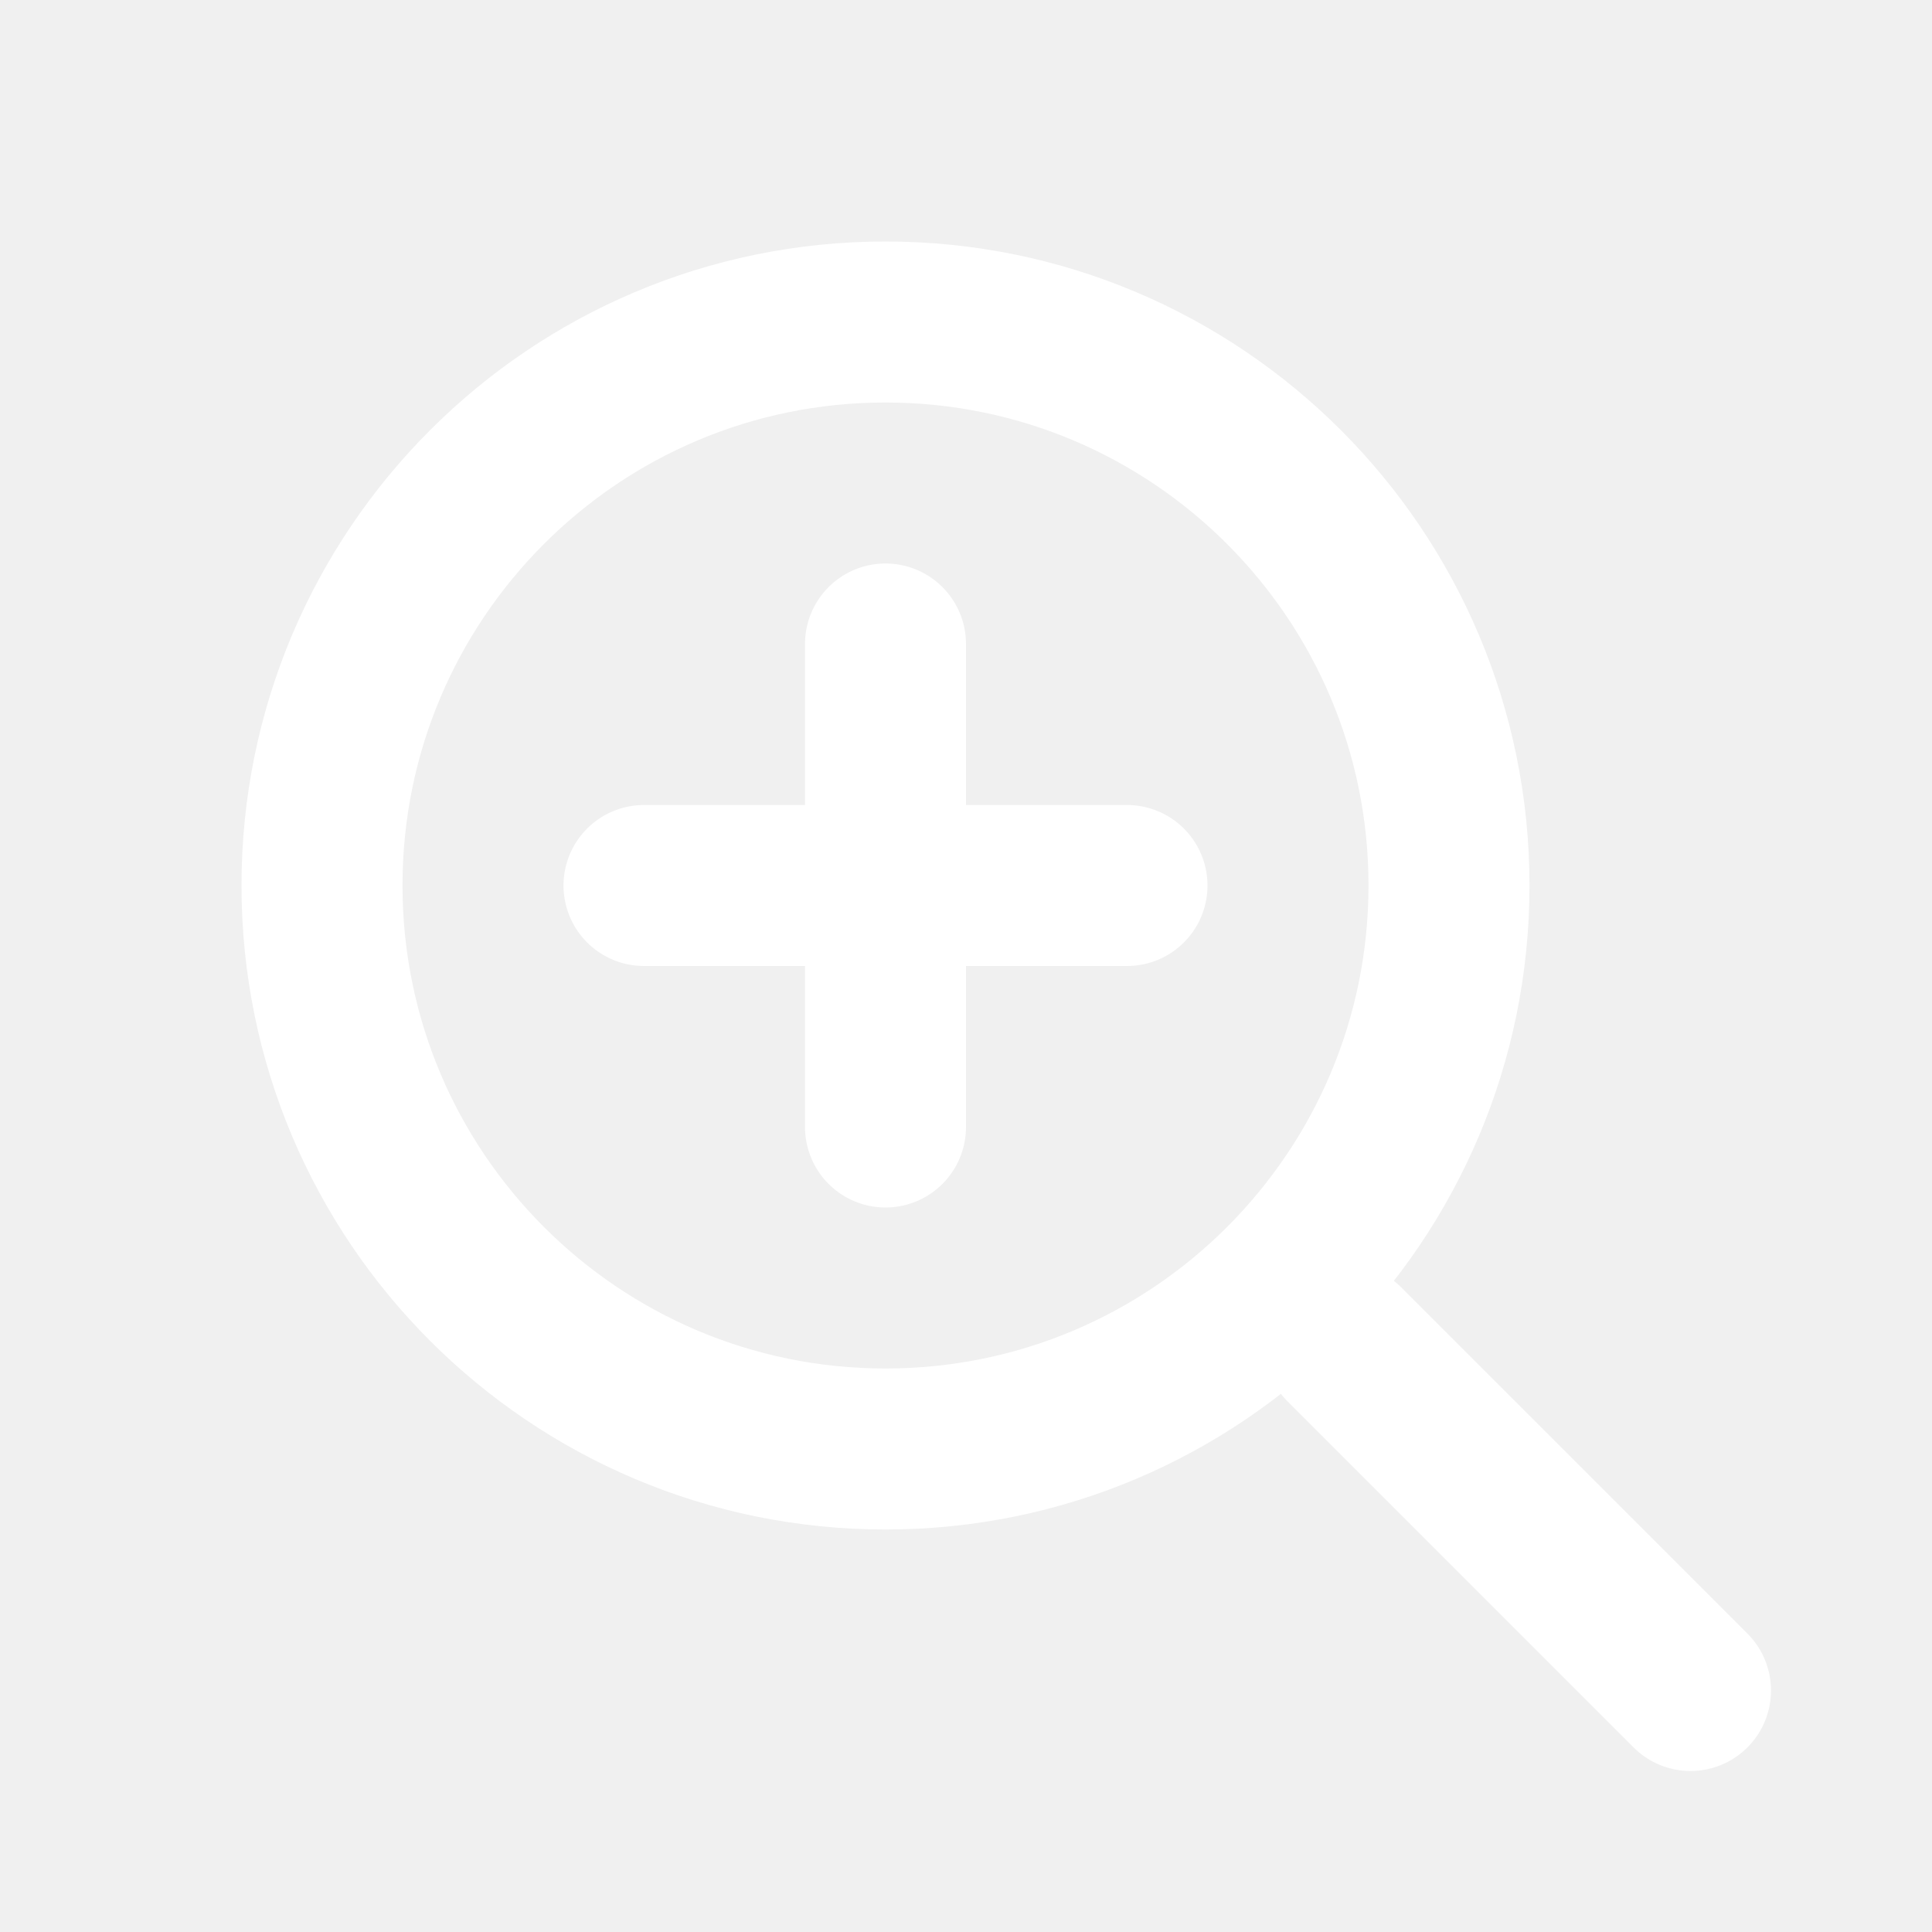
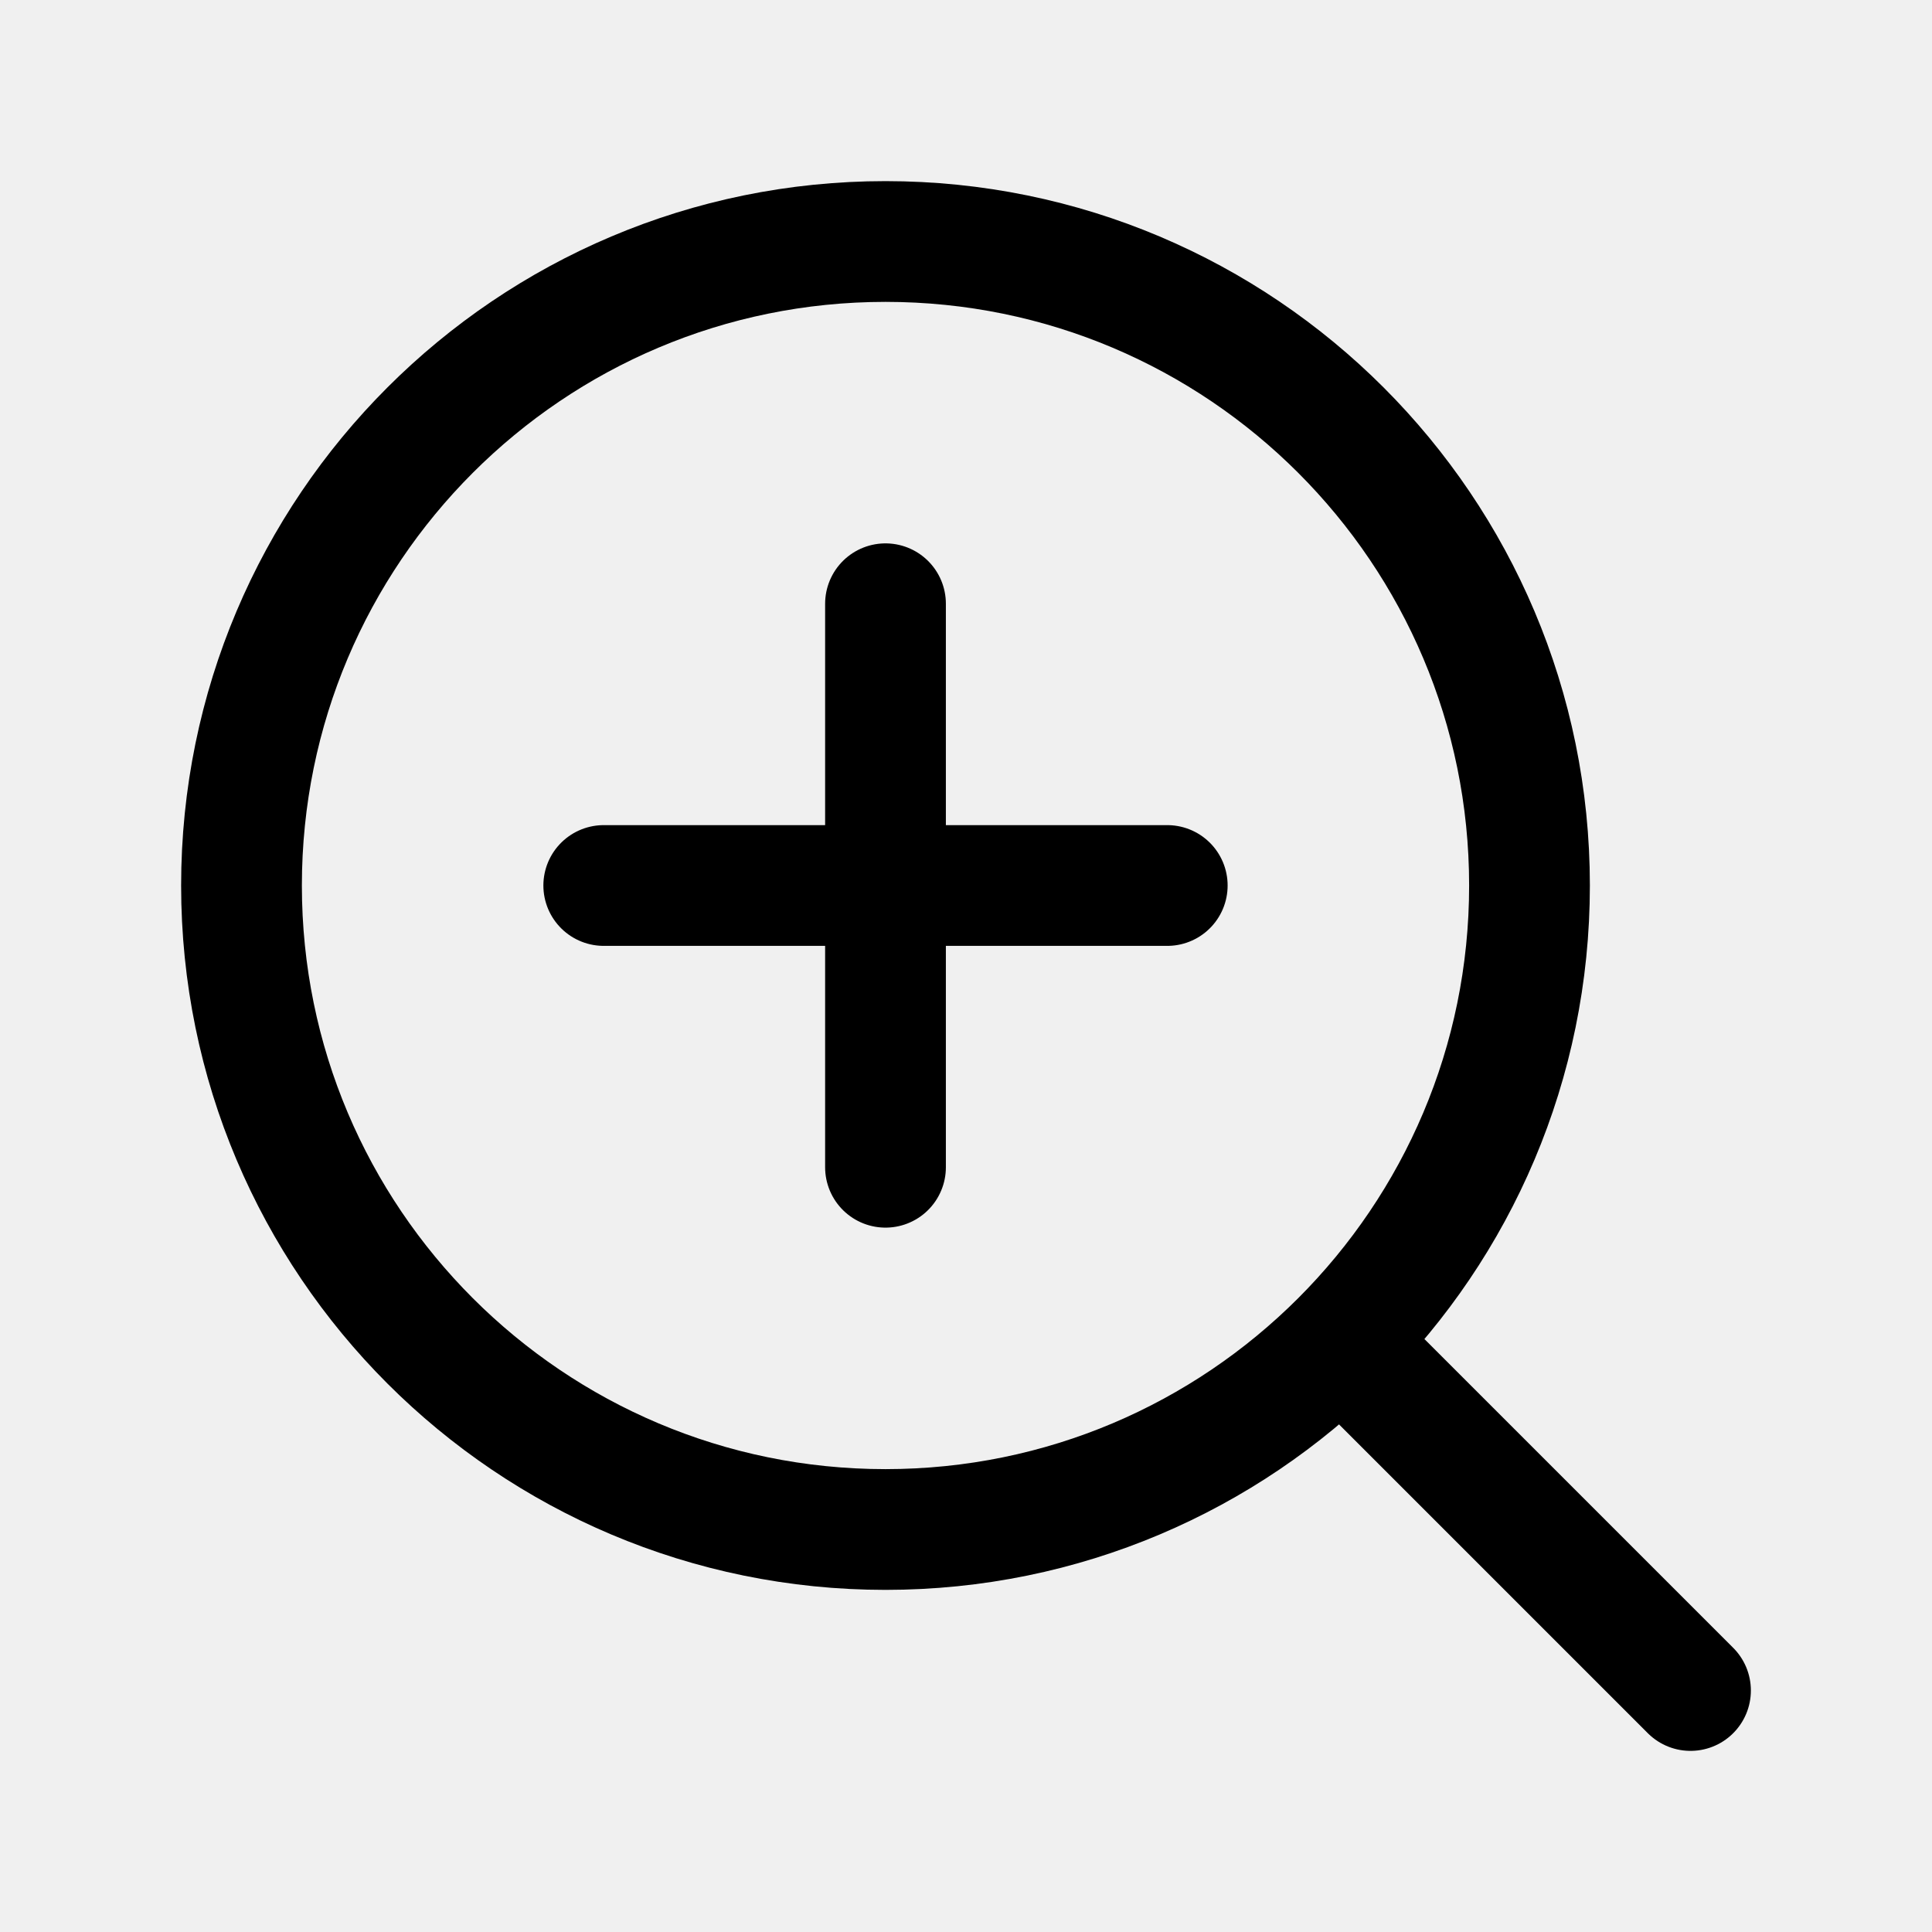
- <svg xmlns="http://www.w3.org/2000/svg" width="24" height="24" viewBox="0 0 24 24" fill="none" stroke="#fff" stroke-width="2" stroke-linecap="round" stroke-linejoin="round">
-   <circle cx="11" cy="11" r="7" />
-   <path d="m21 21-4.3-4.3M11 8v6M8 11h6" />
+ <svg xmlns="http://www.w3.org/2000/svg" width="24" height="24" viewBox="0 0 24 24">
+   <path fill="none" stroke="currentColor" stroke-linecap="round" stroke-linejoin="round" stroke-width="1.5" d="m17 17l4 4m-2-10a8 8 0 1 0-16 0a8 8 0 0 0 16 0M7.5 11h7M11 7.5v7" />
</svg>
